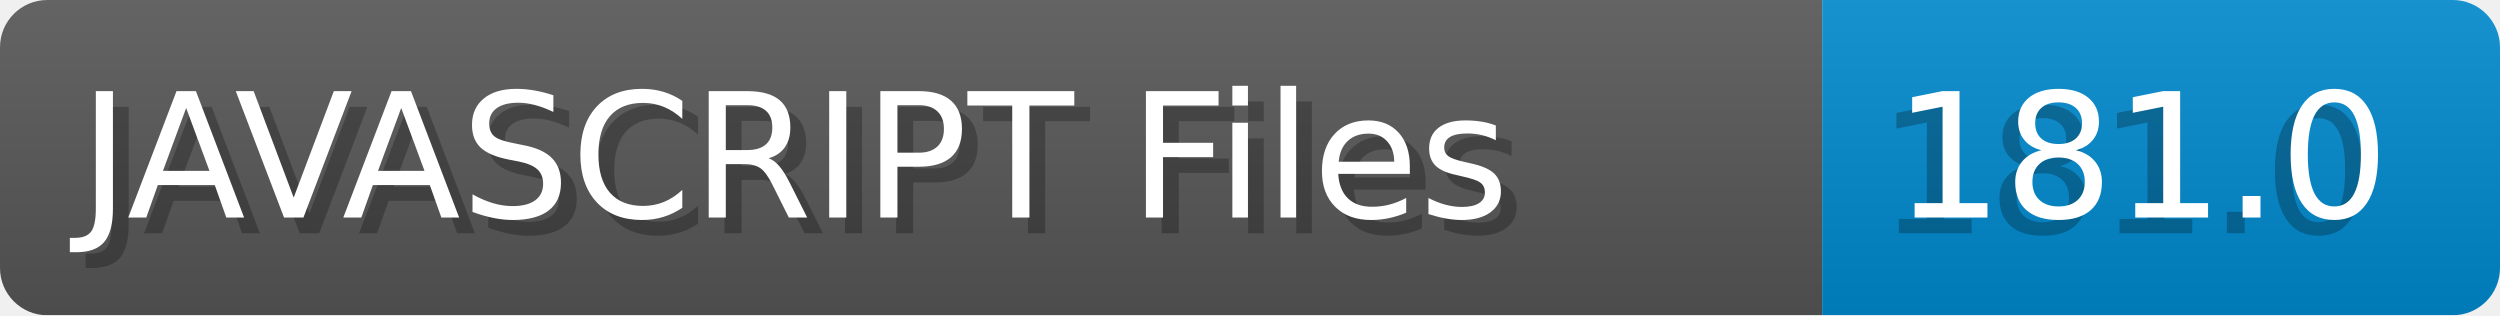
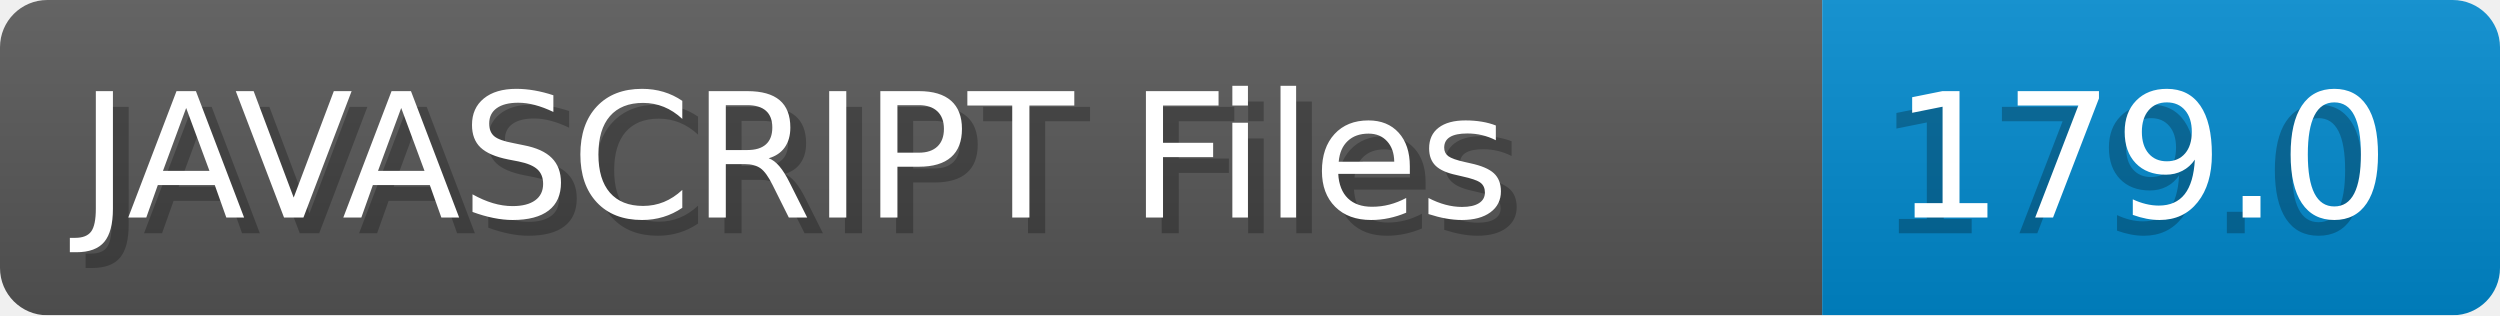
- <svg xmlns="http://www.w3.org/2000/svg" width="158.6" height="20" viewBox="0 0 1586.0 200" role="img" aria-label="JAVASCRIPT Files: 181.0">
+ <svg xmlns="http://www.w3.org/2000/svg" width="158.6" height="20" viewBox="0 0 1586.0 200" role="img" aria-label="JAVASCRIPT Files: 179.0">
  <linearGradient id="a" x2="0" y2="100%">
    <stop offset="0" stop-opacity=".1" stop-color="#EEE" />
    <stop offset="1" stop-opacity=".1" />
  </linearGradient>
  <mask id="m">
    <rect width="1586.0" height="200" rx="30" fill="#FFF" />
  </mask>
  <g mask="url(#m)">
    <rect width="1156.0" height="200" fill="#555" />
    <rect width="430.0" height="200" fill="#08C" x="1156.0" />
    <rect width="1586.0" height="200" fill="url(#a)" />
  </g>
  <g aria-hidden="true" fill="#fff" text-anchor="start" font-family="Verdana,DejaVu Sans,sans-serif" font-size="110">
    <text x="60" y="148" textLength="1056.0" fill="#000" opacity="0.25">JAVASCRIPT Files</text>
    <text x="50" y="138" textLength="1056.0">JAVASCRIPT Files</text>
-     <text x="1191.0" y="148" textLength="330.0" fill="#000" opacity="0.25">181.0</text>
-     <text x="1201.0" y="138" textLength="330.0">181.0</text>
+     <text x="1191.0" y="148" textLength="330.0" fill="#000" opacity="0.25">179.0</text>
+     <text x="1201.0" y="138" textLength="330.0">179.0</text>
  </g>
</svg>
